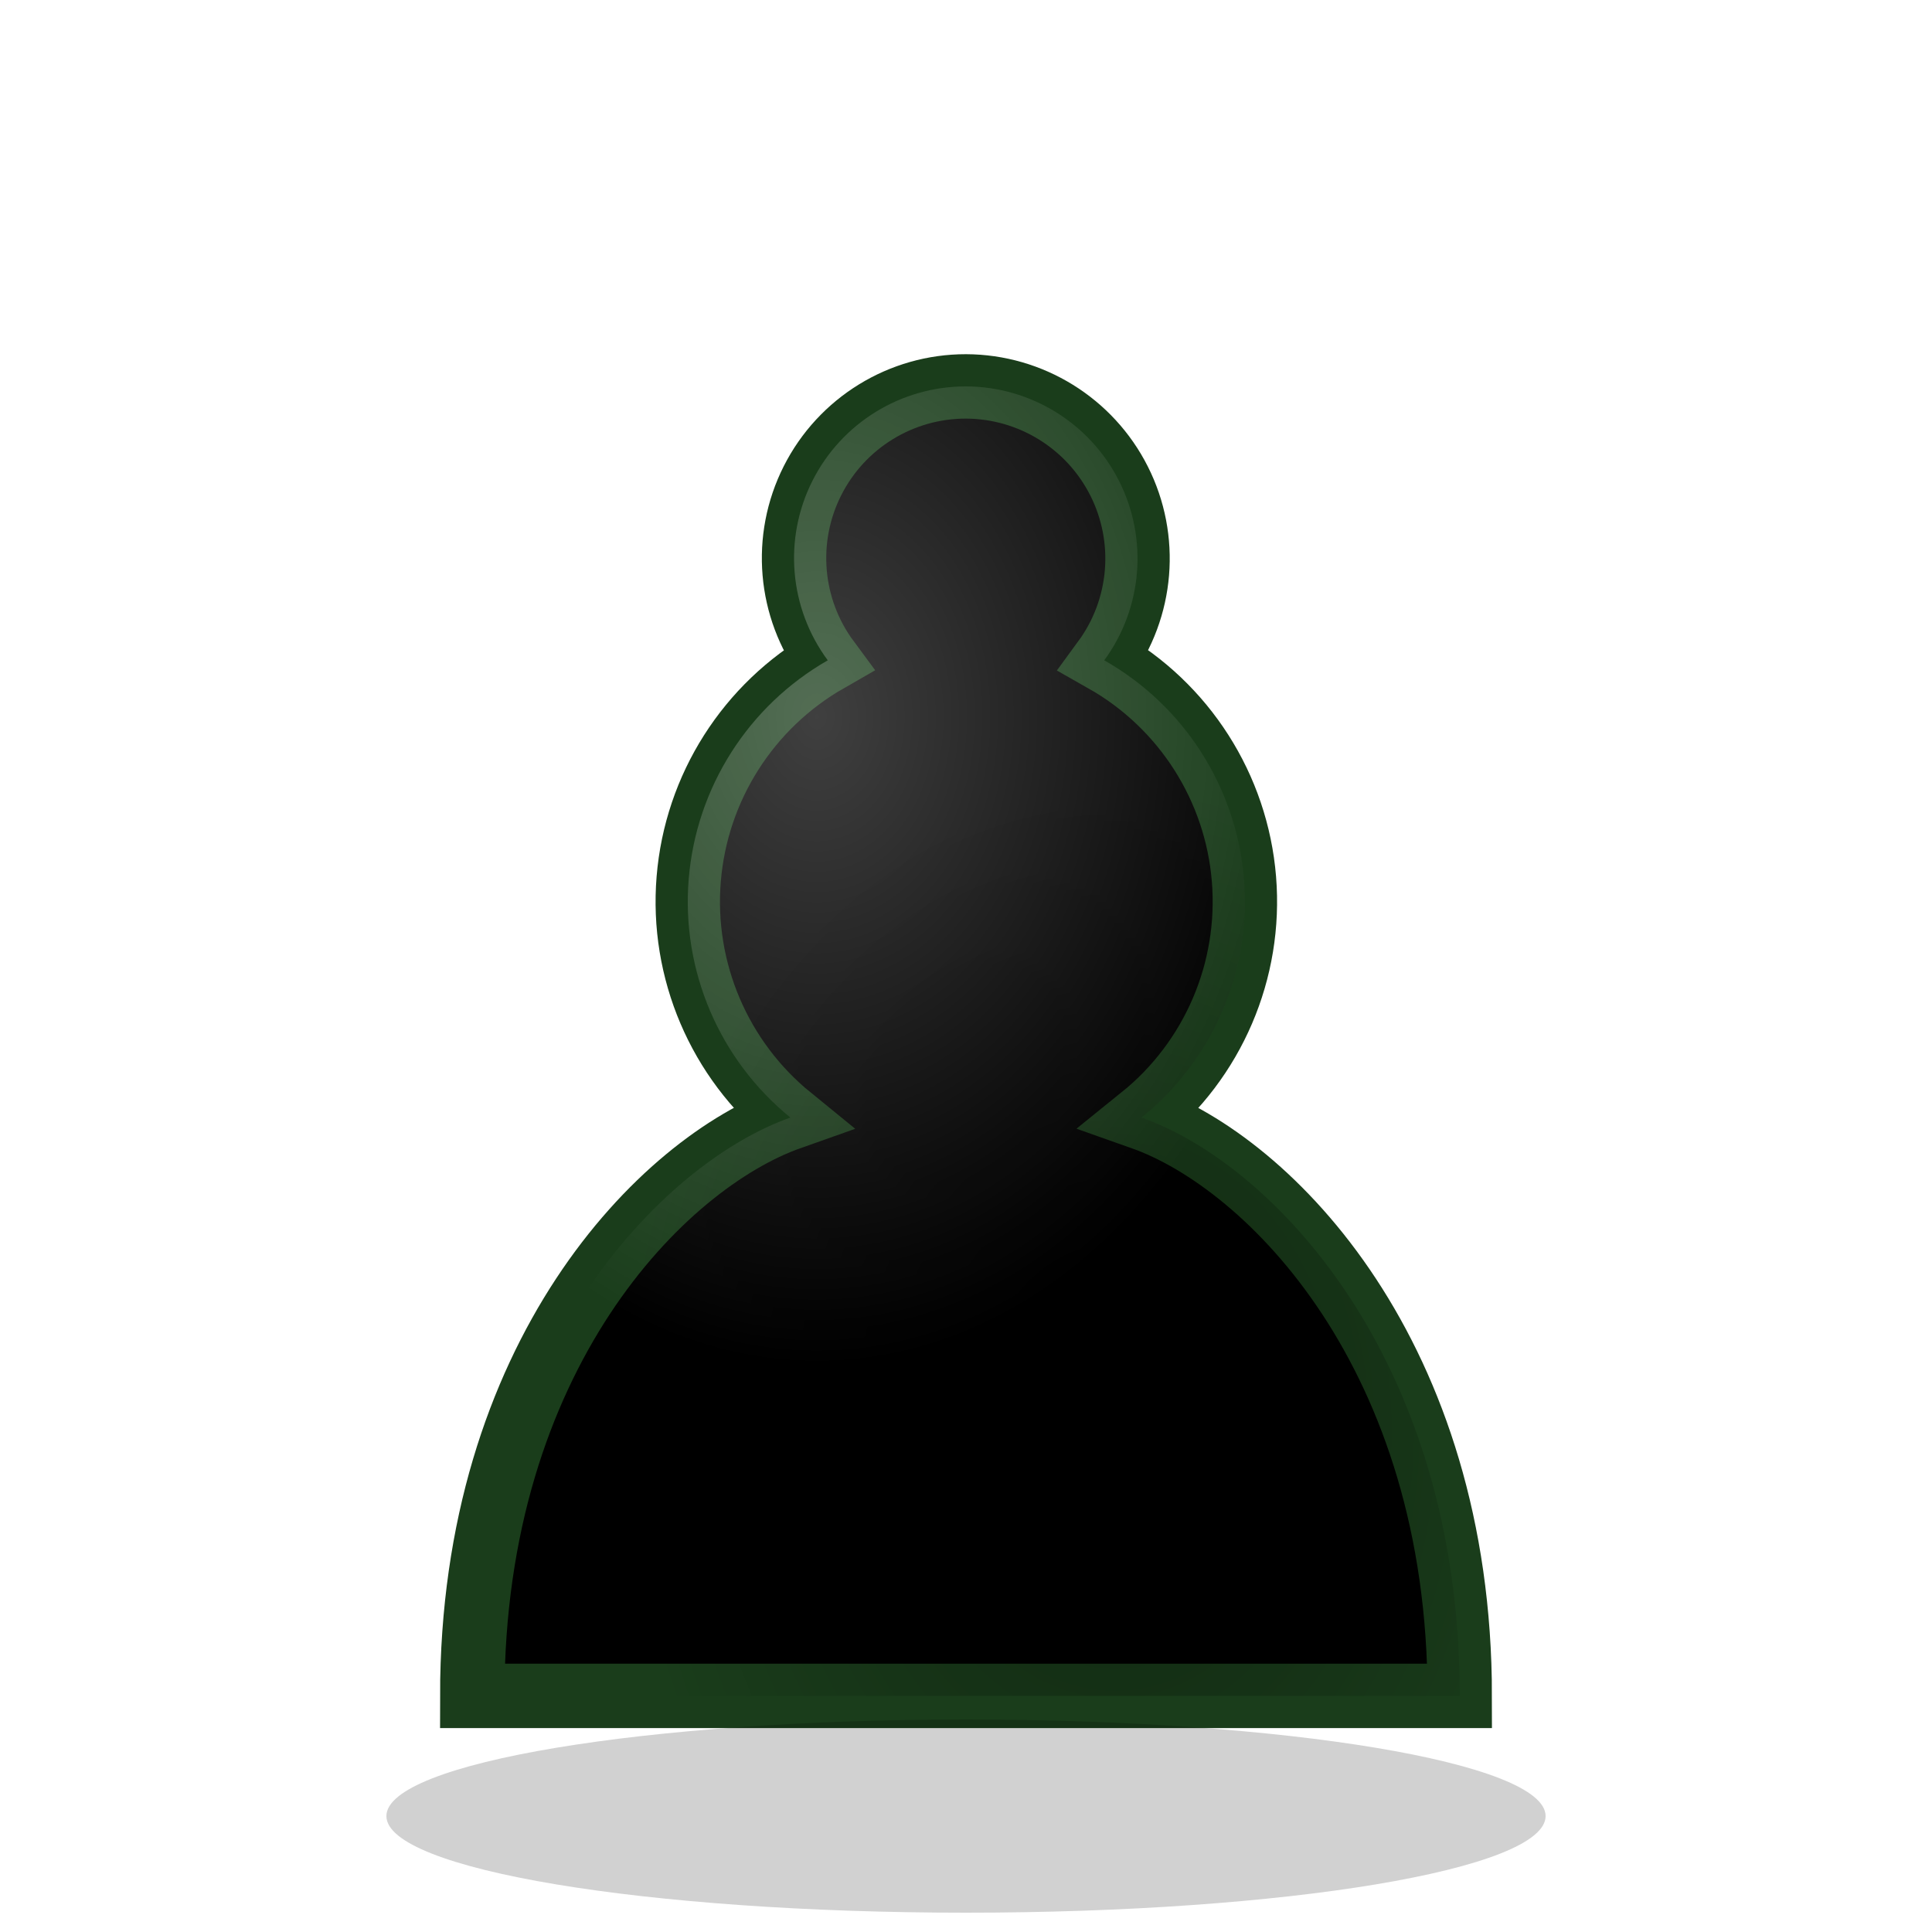
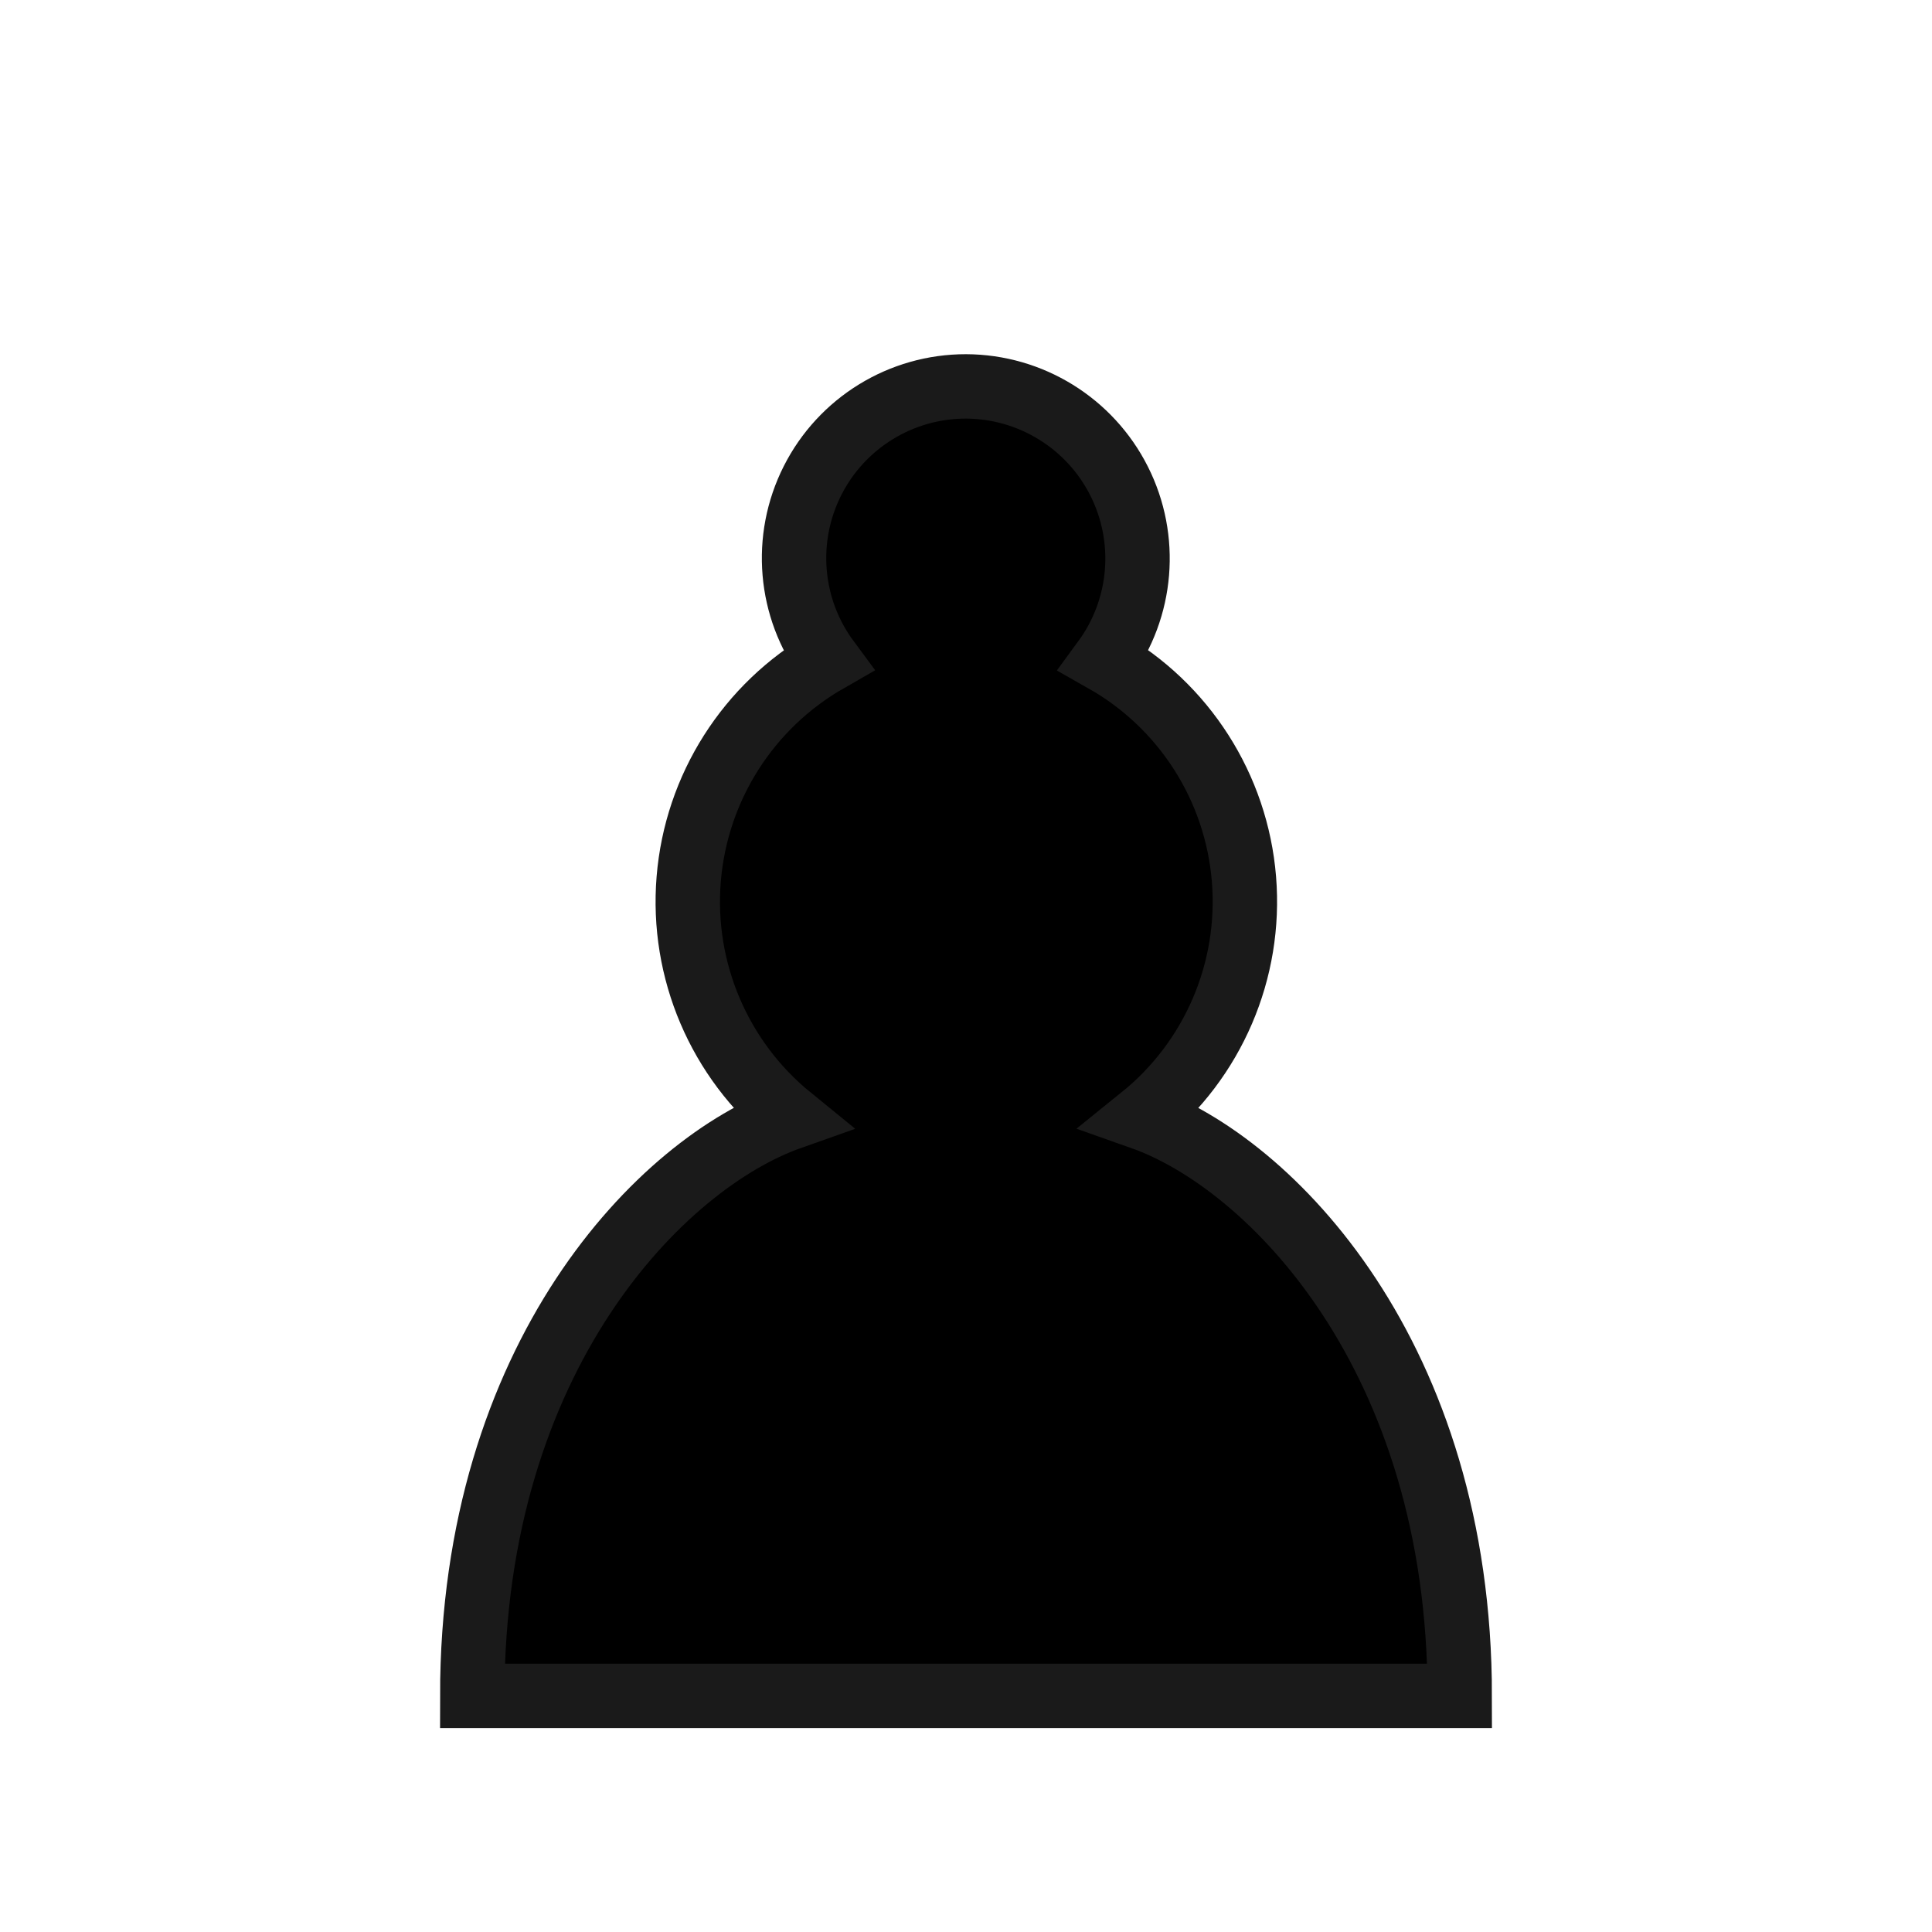
<svg xmlns="http://www.w3.org/2000/svg" viewBox="0 0 45 45">
-   <defs>
-     <radialGradient id="hl" cx="35%" cy="25%" r="50%" gradientUnits="objectBoundingBox">
-       <stop offset="0%" stop-color="#ffffff" stop-opacity="0.25" />
-       <stop offset="100%" stop-color="#ffffff" stop-opacity="0" />
-     </radialGradient>
-     <radialGradient id="sh" cx="65%" cy="80%" r="50%" gradientUnits="objectBoundingBox">
-       <stop offset="0%" stop-color="#000000" stop-opacity="0.35" />
-       <stop offset="100%" stop-color="#000000" stop-opacity="0" />
-     </radialGradient>
-   </defs>
-   <path stroke="#1a3d1b" stroke-linecap="round" stroke-width="1.5" d="M22.5 9a4 4 0 0 0-3.22 6.38 6.48 6.48 0 0 0-.87 10.65c-3 1.06-7.41 5.55-7.41 13.47h23c0-7.92-4.41-12.41-7.41-13.47a6.46 6.46 0 0 0-.87-10.65A4.01 4.01 0 0 0 22.5 9z" />
-   <ellipse cx="50%" cy="94%" rx="30%" ry="5%" fill="rgba(0,0,0,0.18)" />
-   <path d="M22.5 9a4 4 0 0 0-3.22 6.38 6.48 6.48 0 0 0-.87 10.65c-3 1.06-7.41 5.55-7.41 13.47h23c0-7.92-4.41-12.41-7.41-13.47a6.46 6.46 0 0 0-.87-10.65A4.01 4.01 0 0 0 22.5 9z" fill="url(#hl)" stroke="none" />
-   <path d="M22.5 9a4 4 0 0 0-3.22 6.38 6.48 6.48 0 0 0-.87 10.65c-3 1.06-7.41 5.55-7.41 13.47h23c0-7.92-4.41-12.41-7.41-13.47a6.46 6.46 0 0 0-.87-10.65A4.01 4.01 0 0 0 22.5 9z" fill="url(#sh)" stroke="none" />
+   <path stroke="#1a1a1a" stroke-linecap="round" stroke-width="1.5" d="M22.5 9a4 4 0 0 0-3.22 6.38 6.48 6.48 0 0 0-.87 10.65c-3 1.06-7.41 5.55-7.41 13.47h23c0-7.92-4.41-12.41-7.41-13.47a6.46 6.46 0 0 0-.87-10.65A4.01 4.01 0 0 0 22.5 9z" />
</svg>
